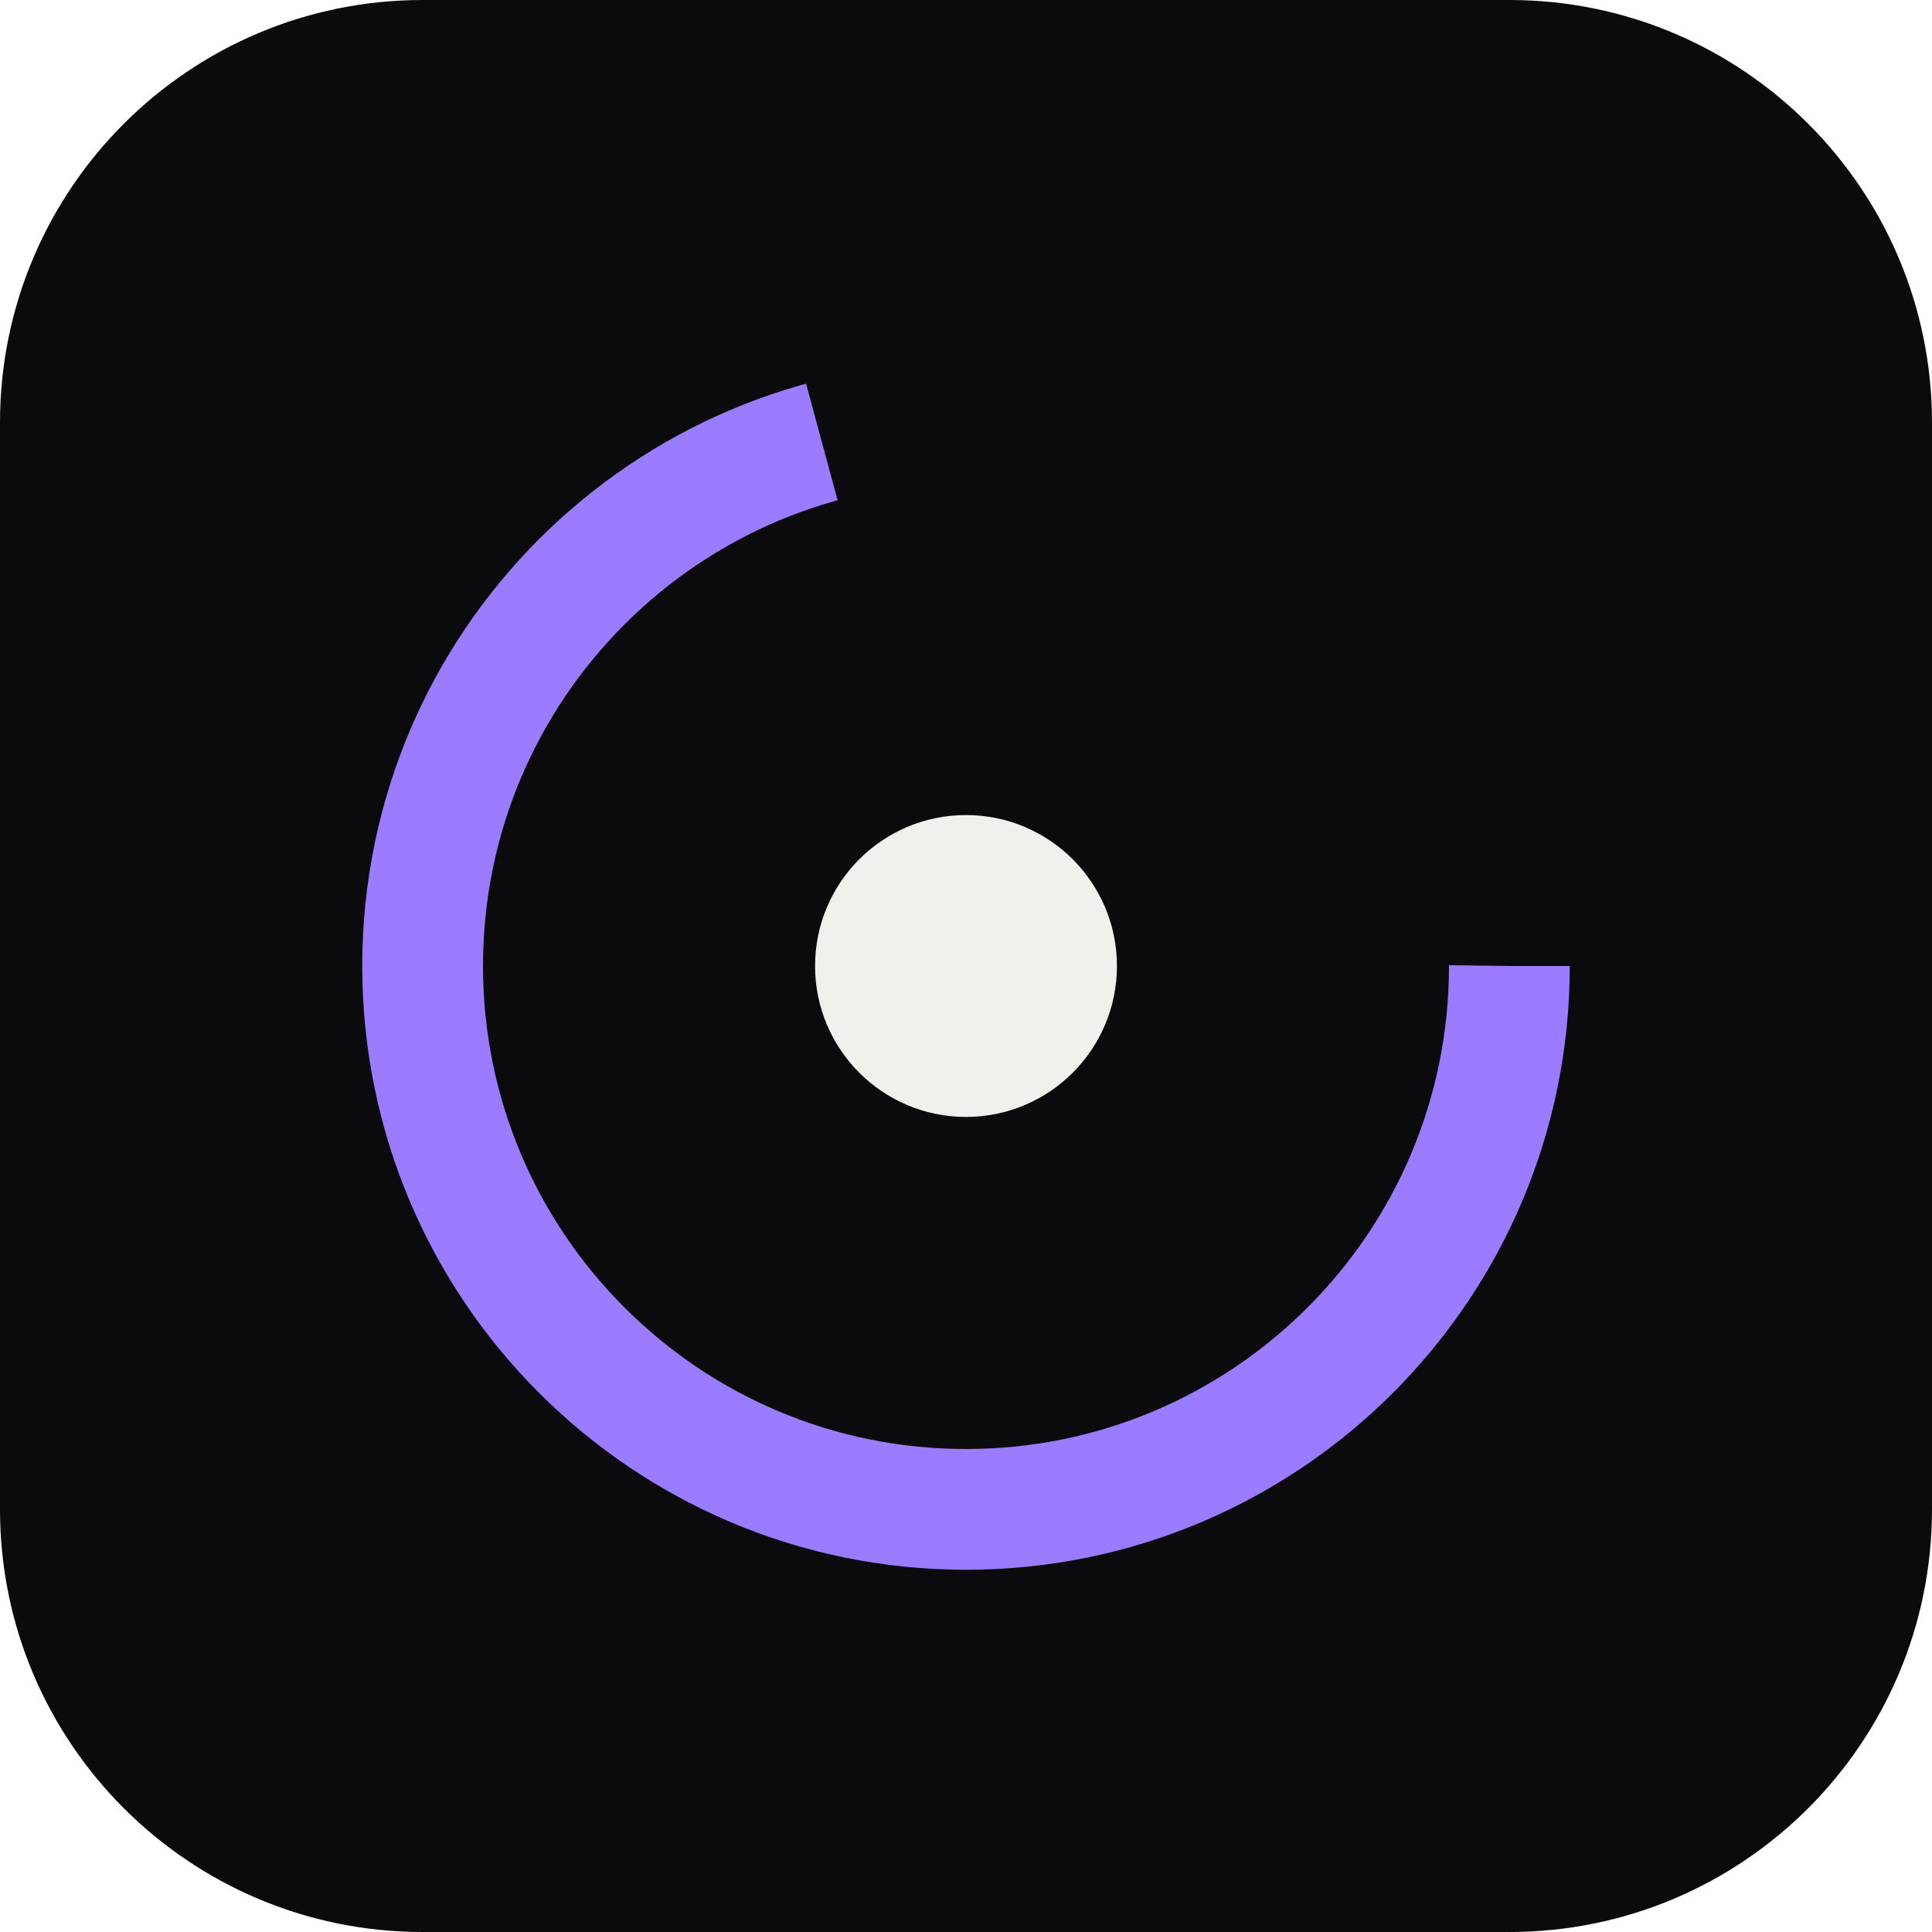
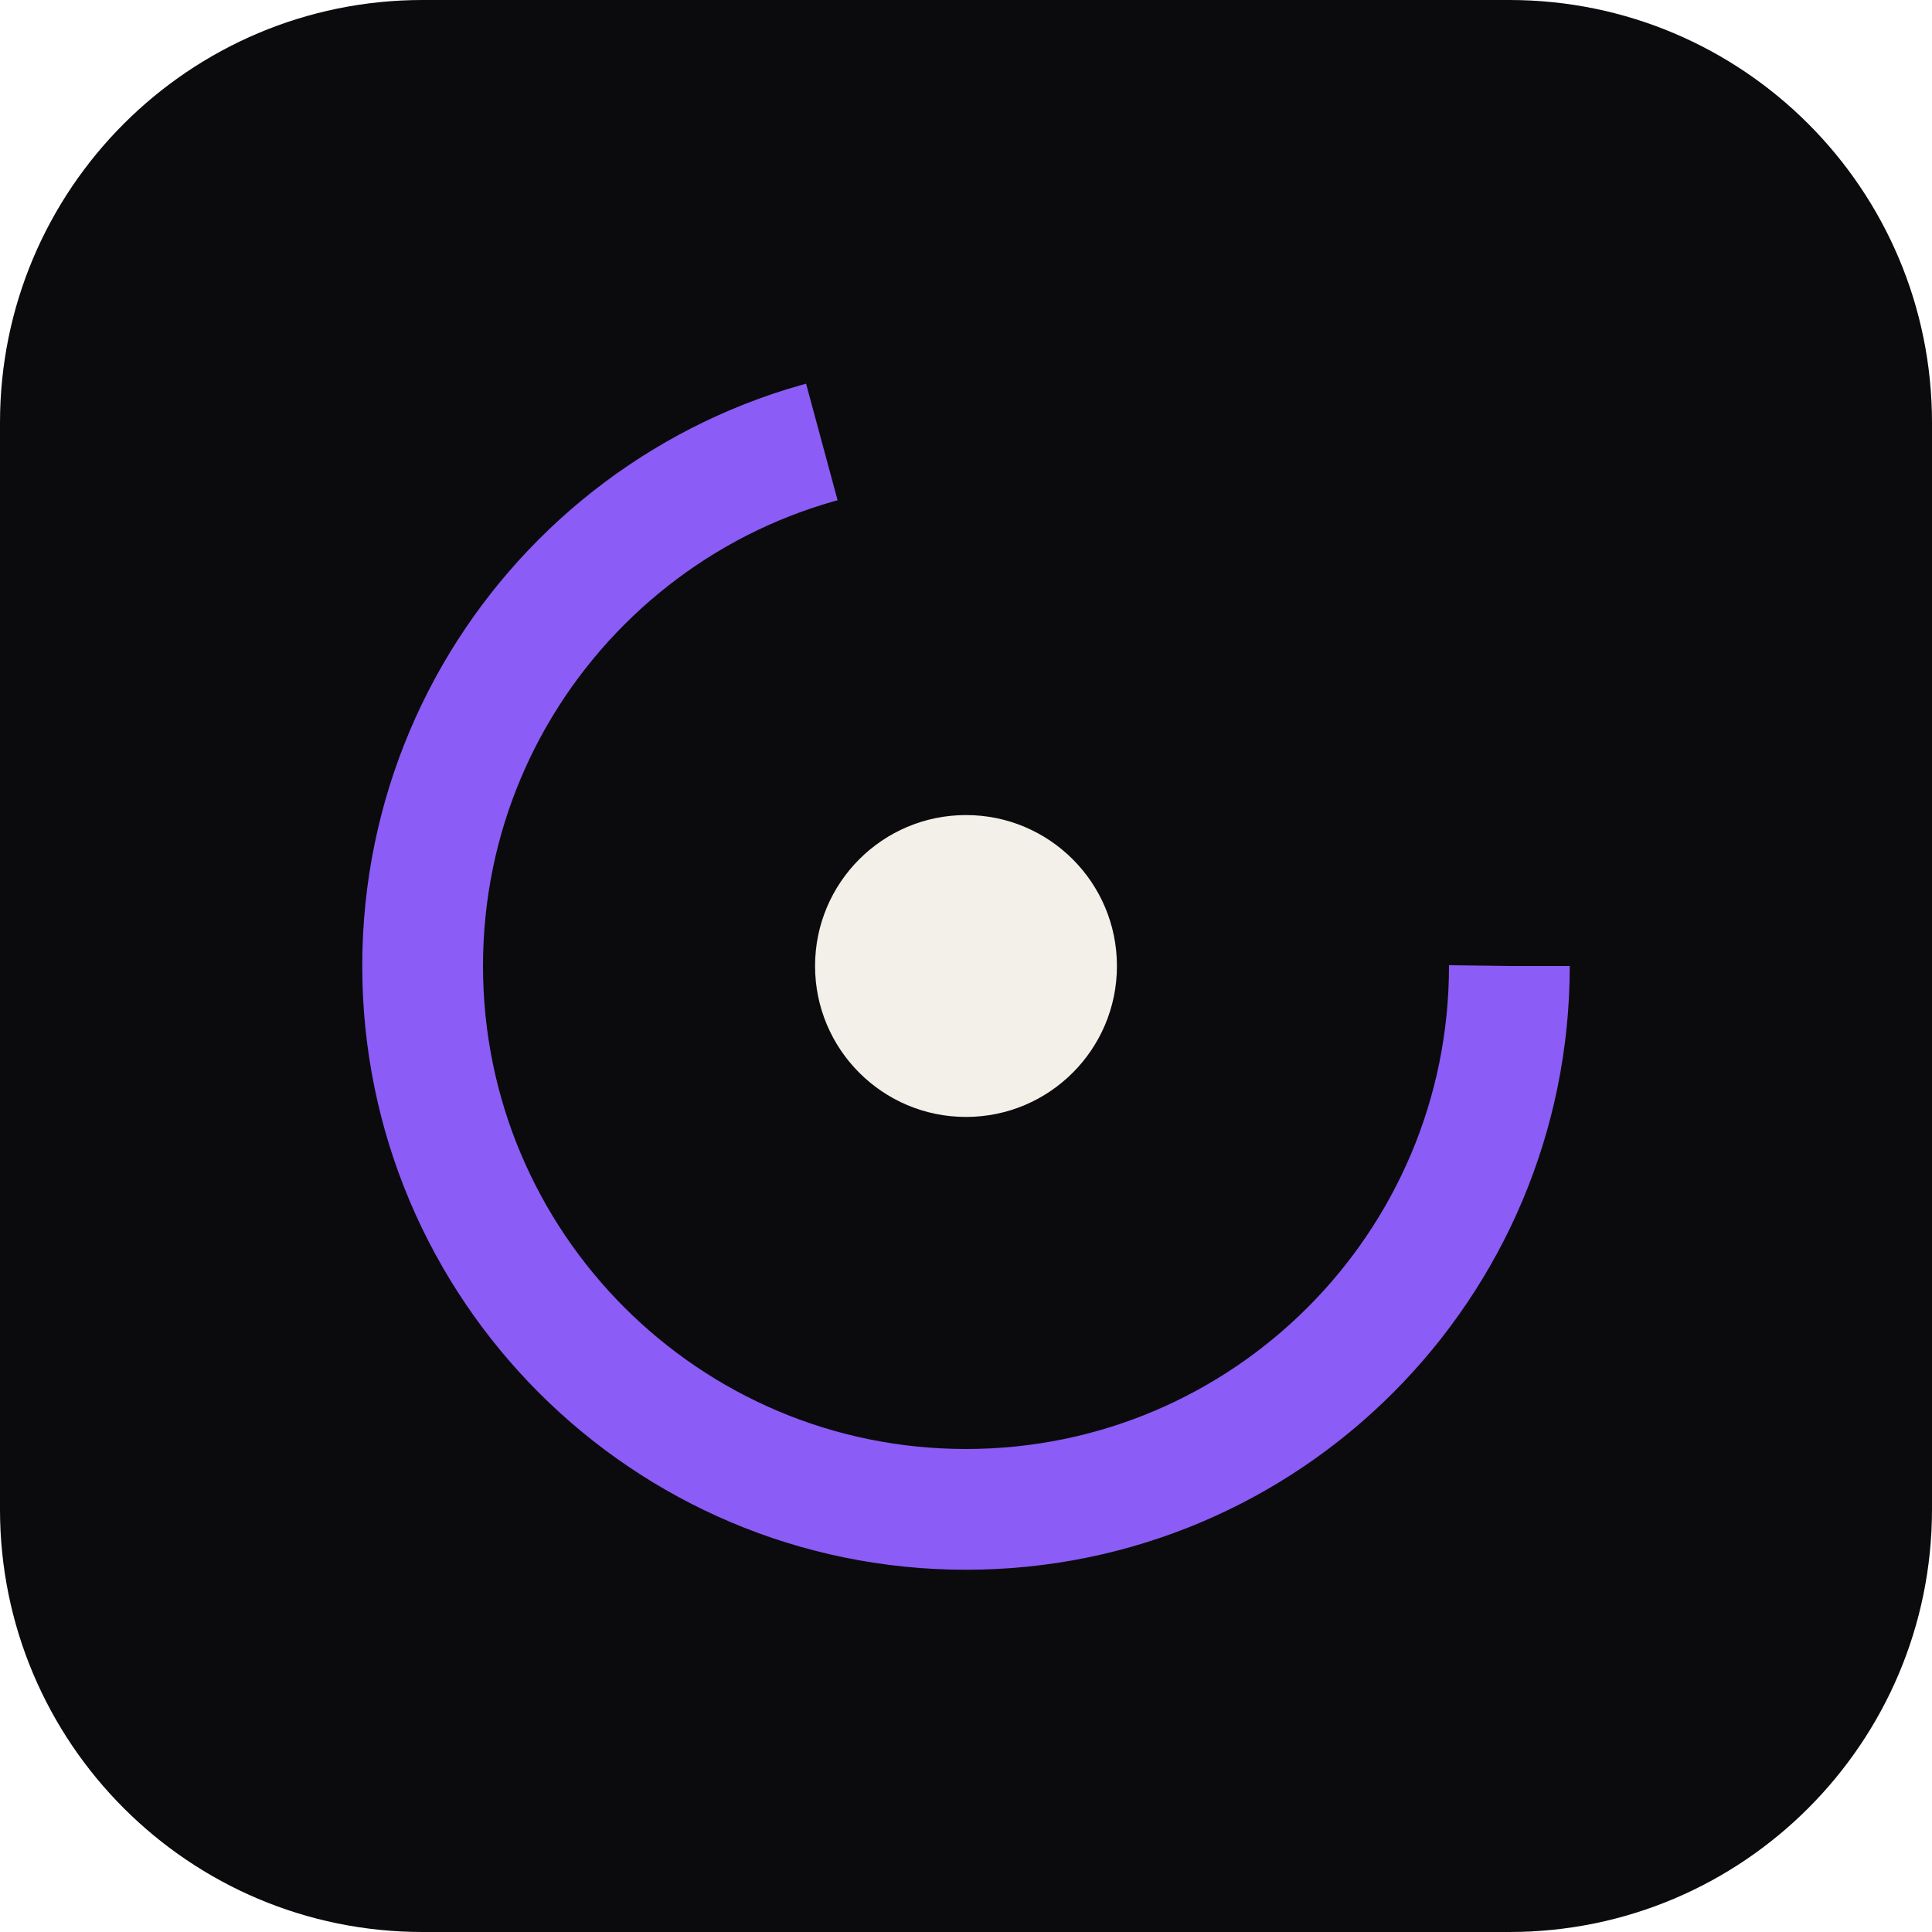
<svg xmlns="http://www.w3.org/2000/svg" viewBox="0 0 64 64">
  <rect width="64" height="64" rx="14" fill="#0B0B0D" />
-   <circle cx="32" cy="32" r="18" fill="none" stroke="#9B7BFF" stroke-width="4" stroke-dasharray="80 34" />
-   <circle cx="32" cy="32" r="5" fill="#F2F0EC" />
+   <circle cx="32" cy="32" r="18" fill="none" stroke="#8B5CF6" stroke-width="4" stroke-dasharray="80 34" />
+   <circle cx="32" cy="32" r="5" fill="#F3F0EA" />
</svg>
